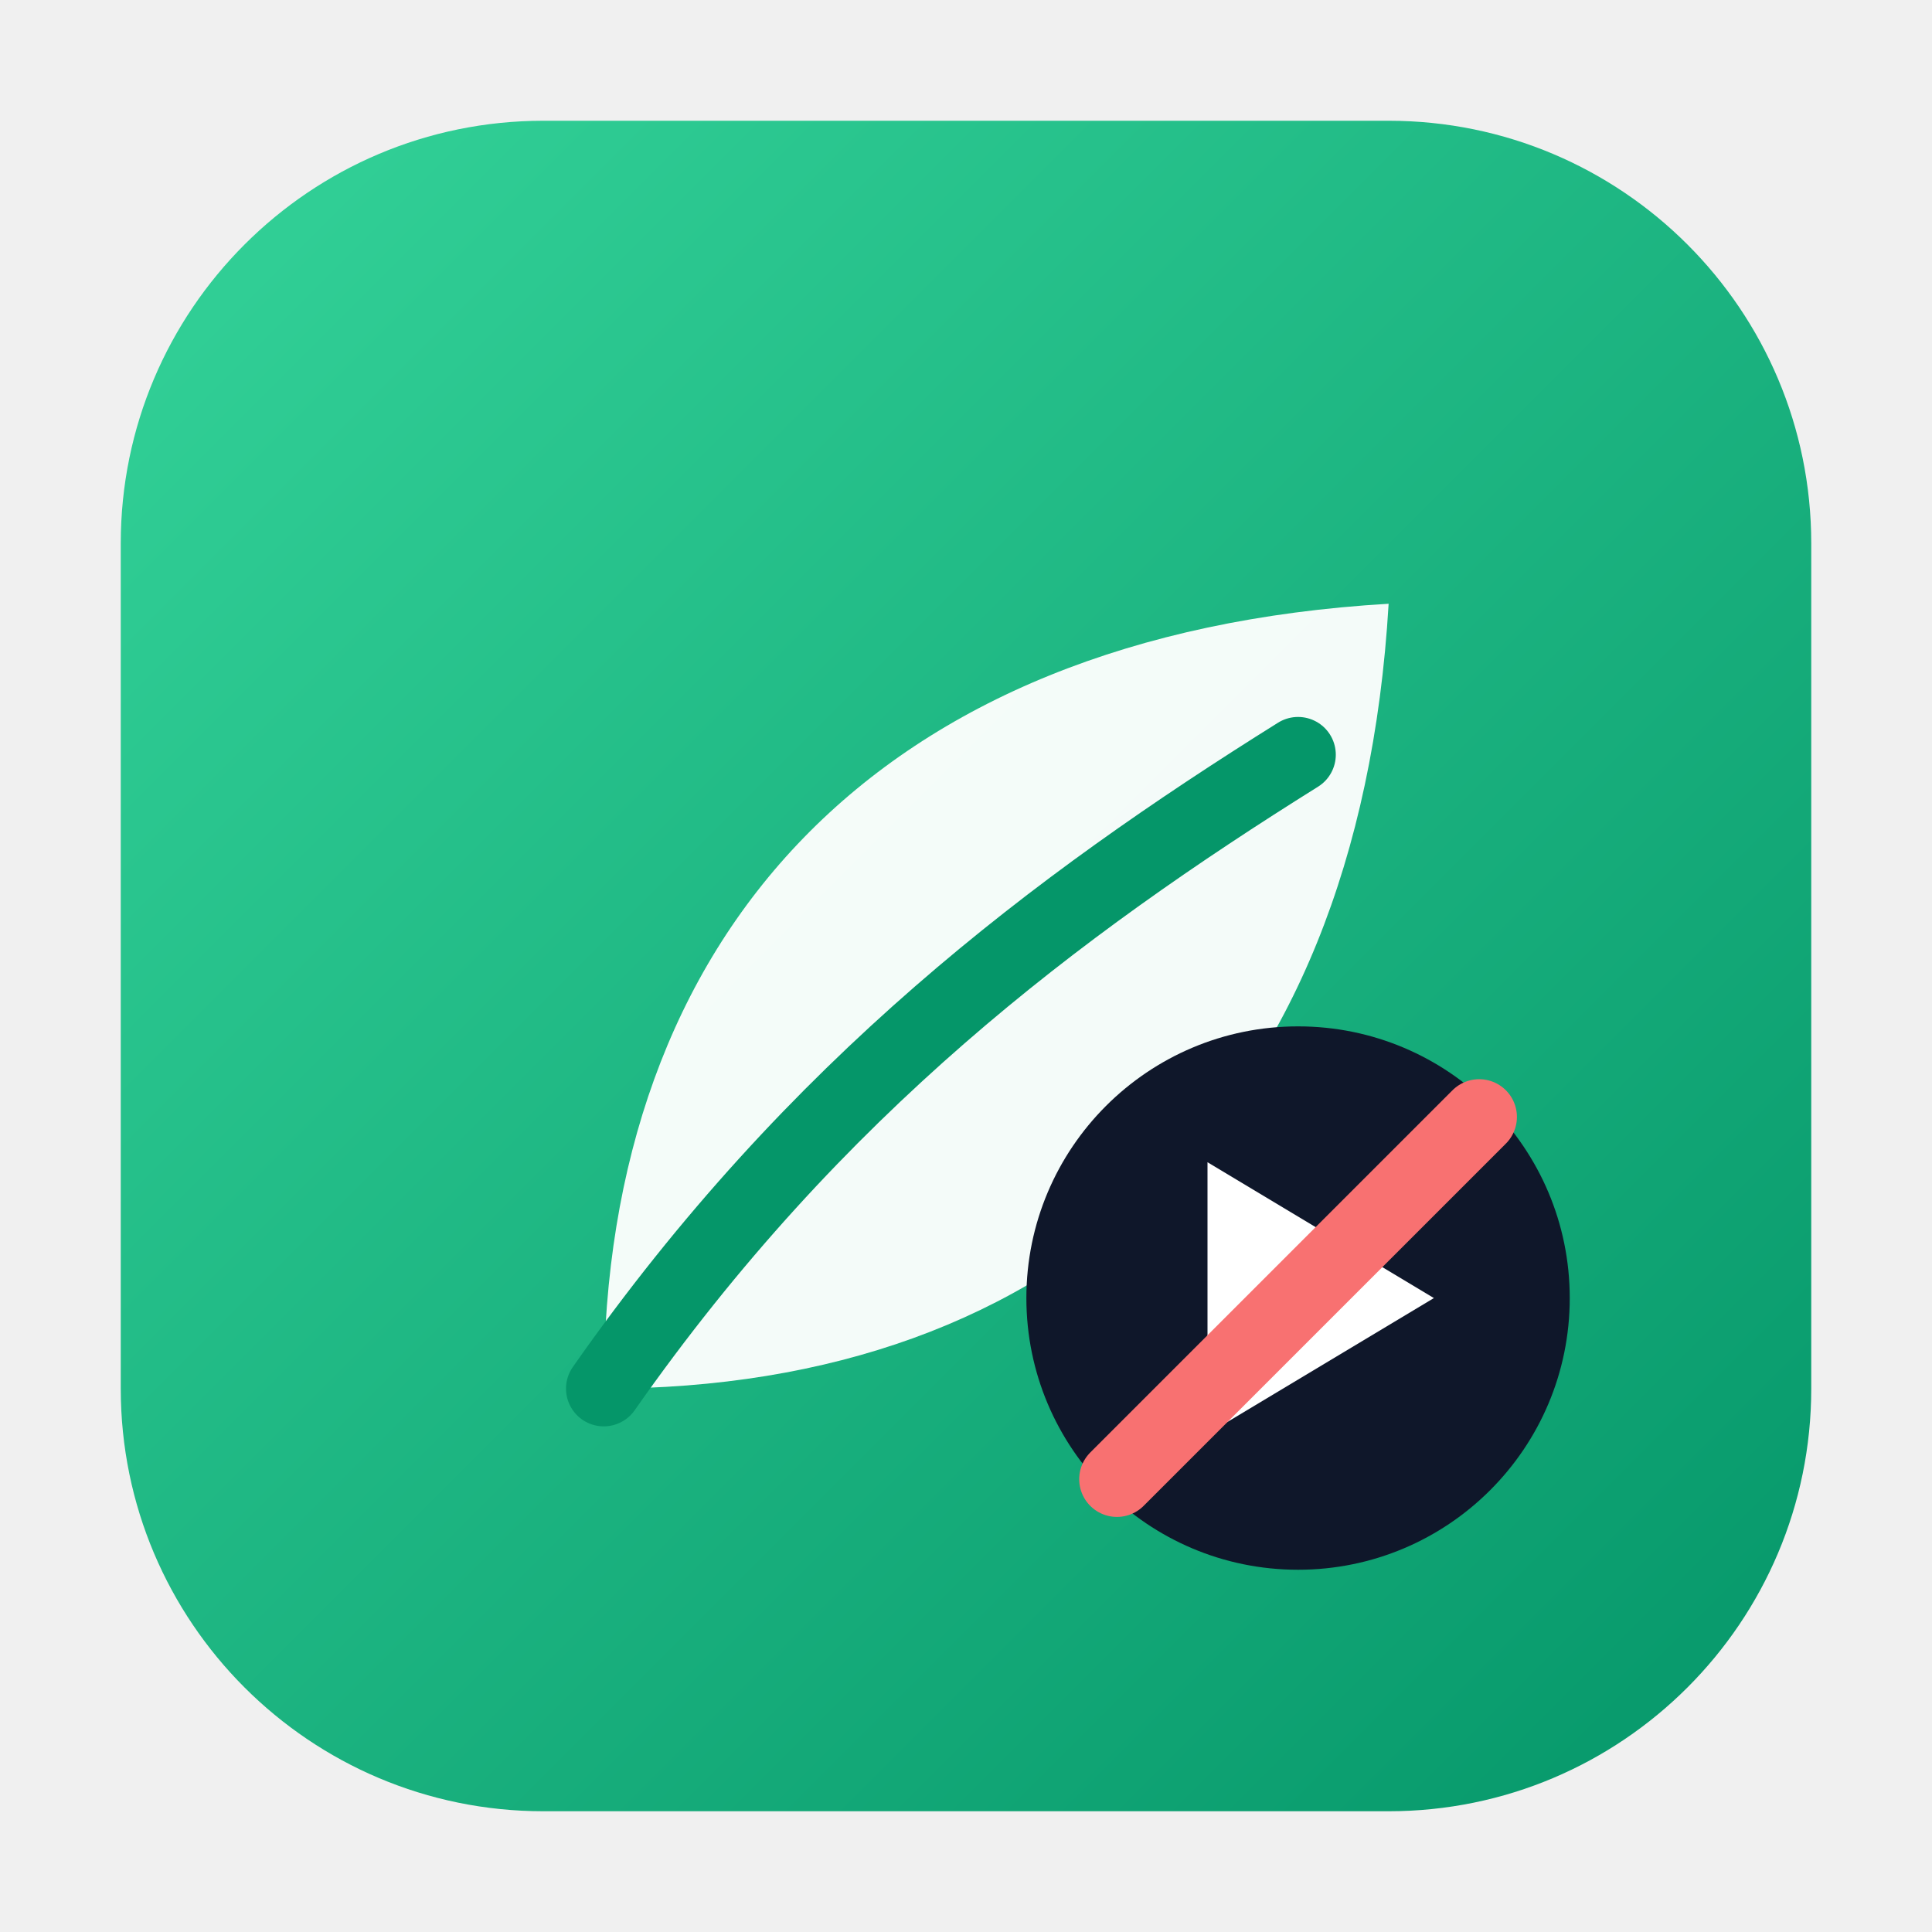
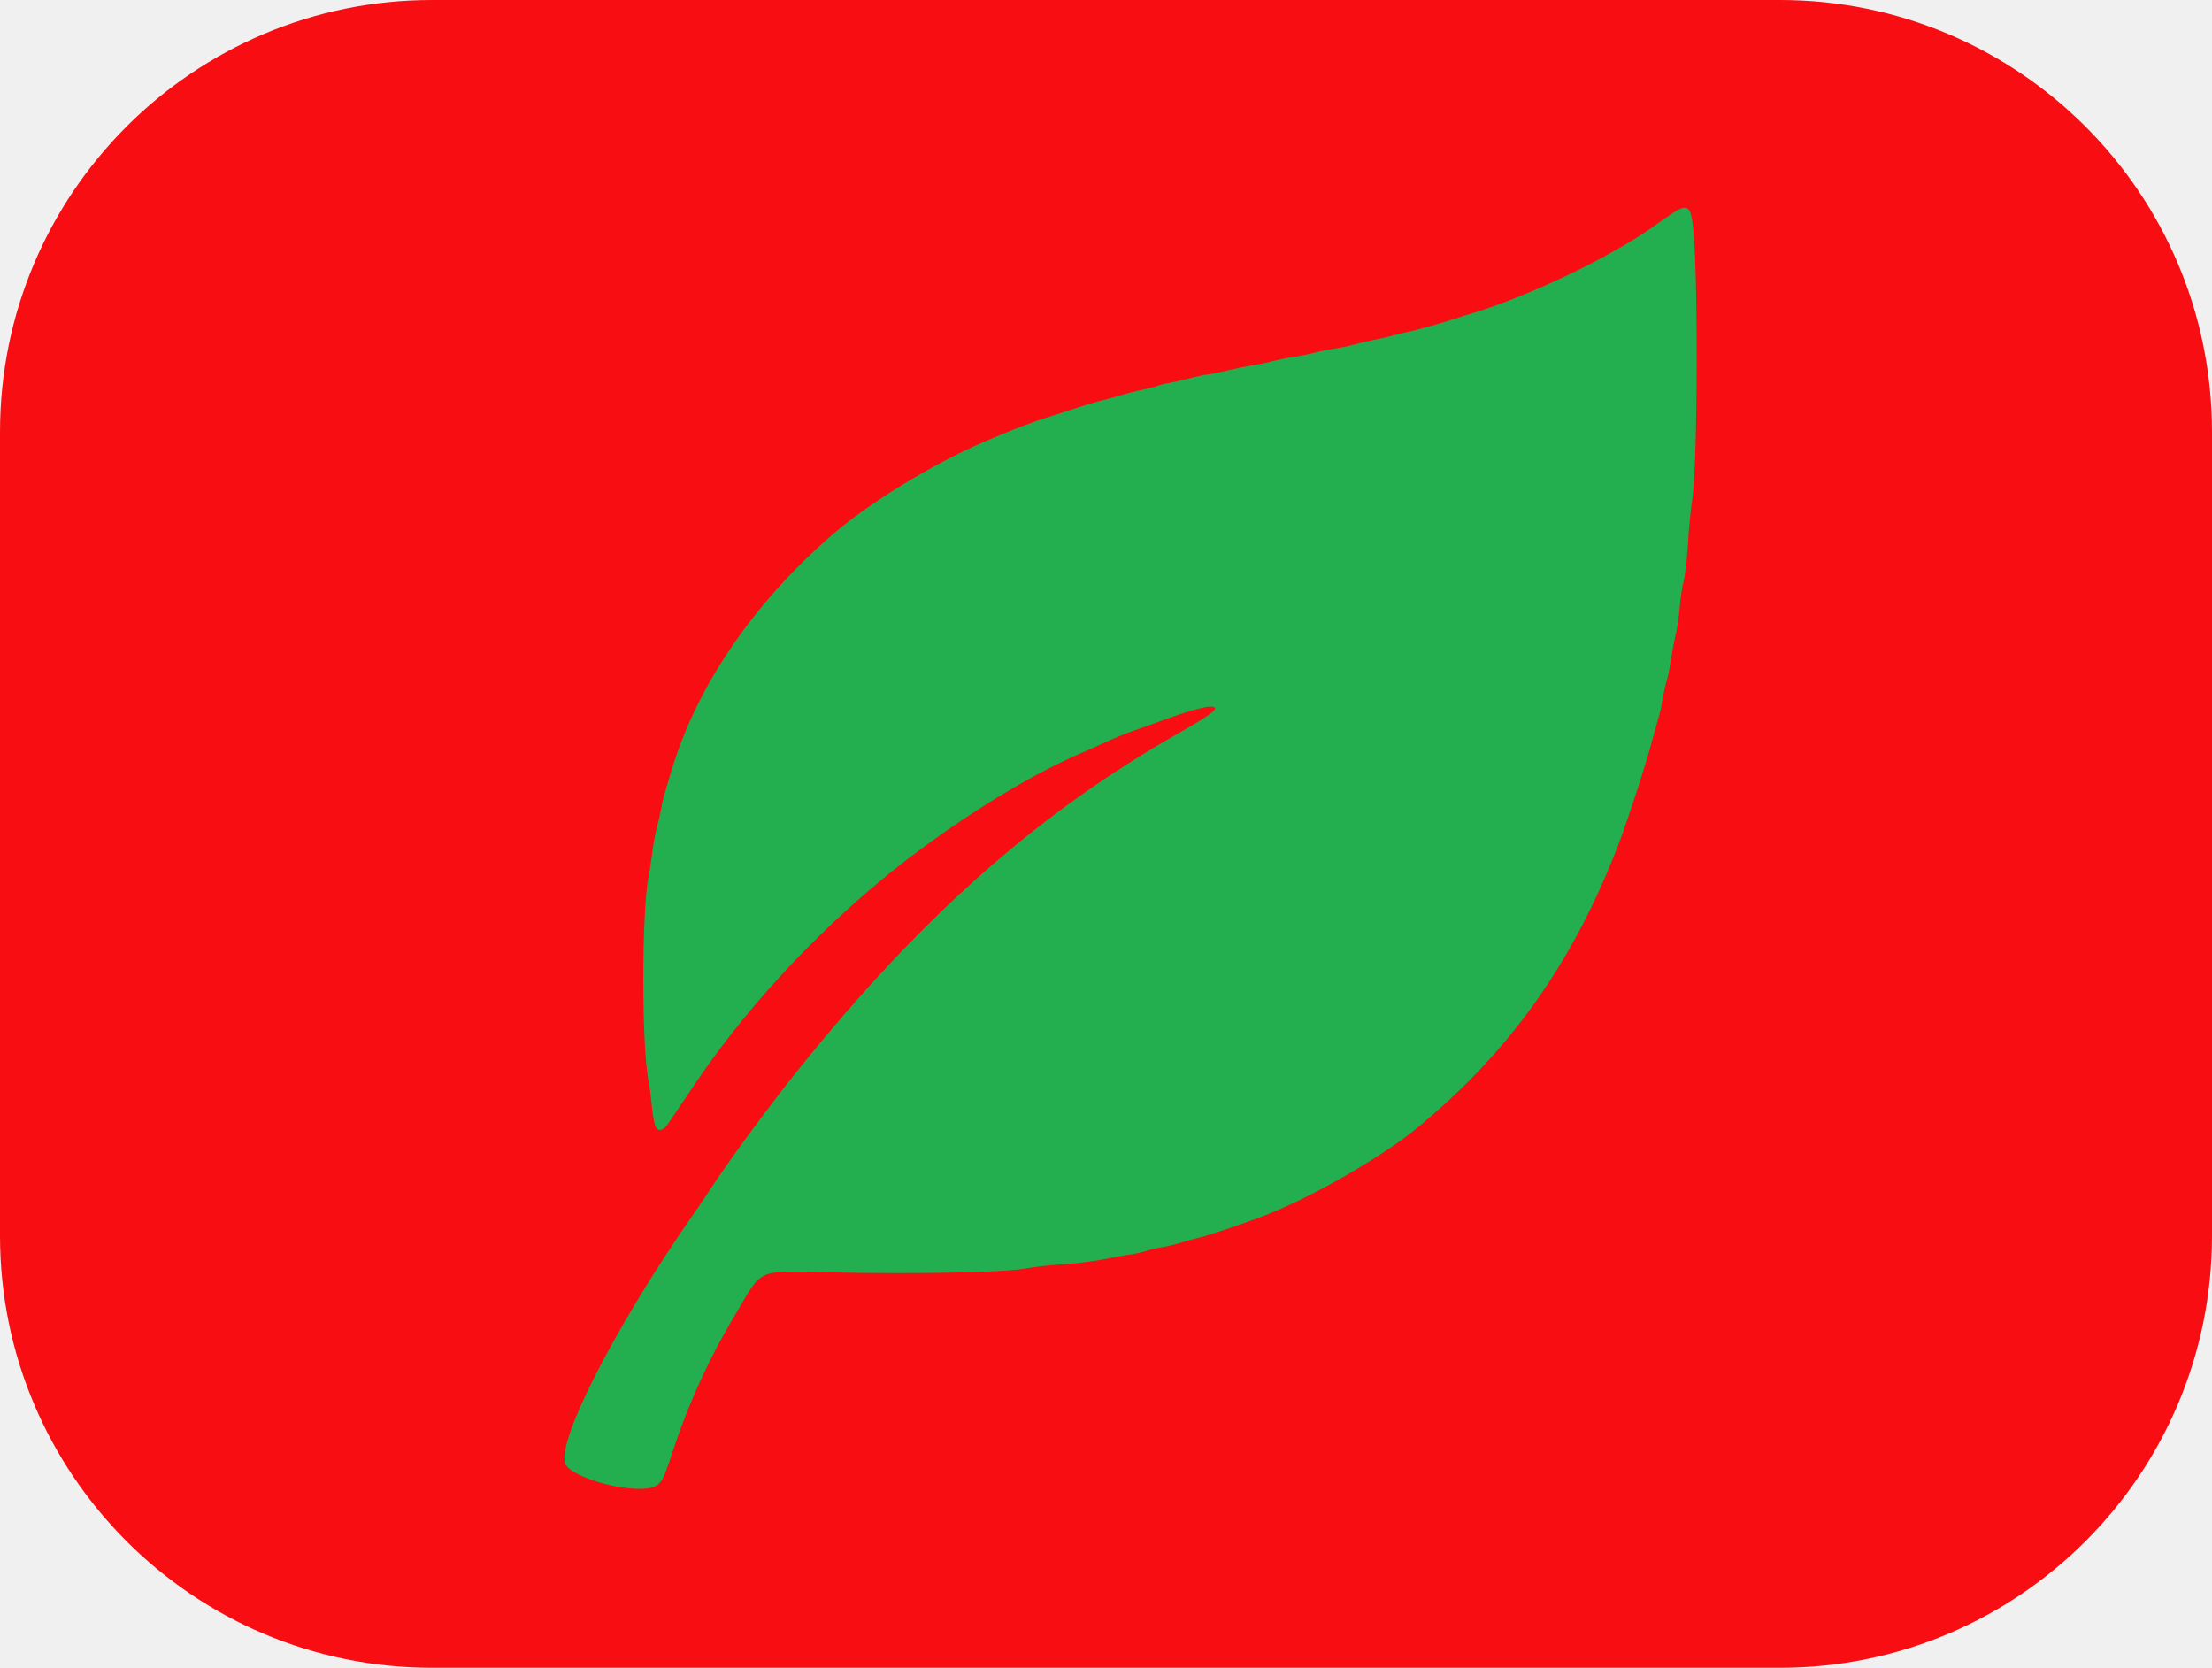
- <svg xmlns="http://www.w3.org/2000/svg" viewBox="0 0 128 128" width="128" height="128">
-   <defs>
-     <linearGradient id="g" x1="0" y1="0" x2="1" y2="1">
-       <stop offset="0" stop-color="#34d399" />
-       <stop offset="1" stop-color="#059669" />
-     </linearGradient>
-   </defs>
-   <rect x="8" y="8" width="112" height="112" rx="28" fill="url(#g)" />
-   <path d="M40 92c0-30 18-50 52-52-2 34-22 52-52 52z" fill="#fff" opacity="0.95" />
-   <path d="M40 92c14-20 30-32 46-42" fill="none" stroke="#059669" stroke-width="5" stroke-linecap="round" />
-   <circle cx="86" cy="86" r="18" fill="#0f172a" />
-   <path d="M80 77v18l15-9z" fill="#fff" />
-   <path d="M74 98l24-24" stroke="#f87171" stroke-width="5" stroke-linecap="round" />
+ <svg xmlns="http://www.w3.org/2000/svg" viewBox="0 0 512 386" width="512" height="386" role="img" aria-label="Зелёный лист на красном скруглённом прямоугольнике">
+   <rect width="512" height="386" rx="100" fill="#F80D12" />
+   <path fill="#23AF4F" d="M151.6 344.0C153.1 343.2 153.5 342.5 155.2 337.5C159.1 325.3 164.1 314.4 170.4 303.9      C176.7 293.3 174.8 294.1 192.9 294.5C212.1 294.9 232.4 294.5 237.3 293.6C240.0 293.1 243.3 292.8 247.7 292.5      C250.0 292.3 253.2 291.9 255.8 291.4C258.2 290.9 260.9 290.4 262.0 290.3C263.0 290.1 264.5 289.8 265.4 289.5      C266.3 289.2 268.0 288.8 269.3 288.6C270.5 288.4 272.5 287.9 273.7 287.5C275.0 287.1 276.6 286.7 277.3 286.5      C279.1 286.2 289.9 282.5 293.8 280.9C304.7 276.5 319.8 267.7 327.6 261.4C349.5 243.5 364.3 222.6 374.9 194.7      C377.2 188.5 381.2 176.2 382.6 170.7C383.1 169.0 383.7 166.8 383.9 166.0C384.2 165.1 384.6 163.4 384.7 162.4      C384.9 161.3 385.3 159.4 385.6 158.2C386.0 157.0 386.5 154.6 386.7 152.9C387.0 151.1 387.5 148.5 387.8 147.1      C388.2 145.7 388.6 142.7 388.8 140.5C389.0 138.3 389.4 135.6 389.7 134.5C390.2 132.3 390.5 129.4 390.9 122.9      C391.1 120.7 391.4 117.4 391.7 115.6C393.0 106.8 393.1 61.7 391.8 51.9C391.3 47.6 390.4 47.1 386.9 49.5      C385.8 50.3 383.5 51.8 381.9 53.0C371.2 60.3 353.4 68.7 340.5 72.6C339.0 73.0 337.3 73.6 336.7 73.8      C334.9 74.4 328.0 76.4 326.0 76.8C324.9 77.0 323.4 77.4 322.6 77.6C321.7 77.9 319.8 78.3 318.3 78.6      C316.8 78.9 314.7 79.4 313.6 79.7C312.6 80.0 310.7 80.4 309.5 80.6C308.2 80.8 305.9 81.2 304.4 81.6      C302.8 82.0 300.3 82.5 298.9 82.7C297.4 82.9 295.5 83.4 294.5 83.6C293.6 83.9 291.4 84.3 289.7 84.6      C287.9 84.9 285.5 85.4 284.3 85.7C283.1 86.0 281.2 86.4 280.1 86.6C278.9 86.7 276.7 87.2 275.2 87.6      C273.7 88.0 271.8 88.4 270.9 88.6C270.0 88.7 268.4 89.1 267.3 89.5C266.2 89.8 264.3 90.3 263.1 90.5      C261.8 90.8 260.3 91.2 259.7 91.4C259.1 91.6 257.7 92.0 256.5 92.3C254.3 92.8 250.0 94.1 246.8 95.2      C245.8 95.5 244.0 96.1 242.7 96.5C239.6 97.5 235.5 99.0 232.4 100.3C231.0 100.9 228.9 101.8 227.7 102.3      C216.0 107.3 201.0 116.5 192.6 123.8C174.5 139.5 161.4 158.6 155.5 178.1C155.2 179.0 154.6 181.0 154.2 182.5      C153.7 184.0 153.2 186.0 153.1 186.9C152.9 187.9 152.5 189.8 152.1 191.3C151.7 192.7 151.2 195.4 151.0 197.2      C150.7 199.1 150.4 201.7 150.1 203.0C148.5 211.1 148.5 242.5 150.1 250.0C150.4 251.4 150.7 254.1 150.9 256.2      C151.4 261.0 152.0 262.2 153.6 261.2C154.2 260.8 154.3 260.6 159.3 253.2C171.5 234.6 187.8 216.8 205.8 202.2      C220.1 190.7 236.9 180.1 250.0 174.4C252.2 173.5 255.2 172.1 256.7 171.4C258.3 170.7 260.5 169.8 261.6 169.4      C262.7 169.0 265.0 168.2 266.7 167.6C276.1 164.1 280.4 163.0 281.2 163.8C281.7 164.3 279.5 165.9 272.8 169.7      C240.4 188.1 213.4 212.0 185.0 247.3C178.1 255.9 170.3 266.5 165.5 273.6C164.0 275.9 161.6 279.5 160.1 281.6      C141.7 308.1 128.2 334.9 131.0 339.1C133.4 342.6 147.6 346.0 151.6 344.0Z" />
</svg>
